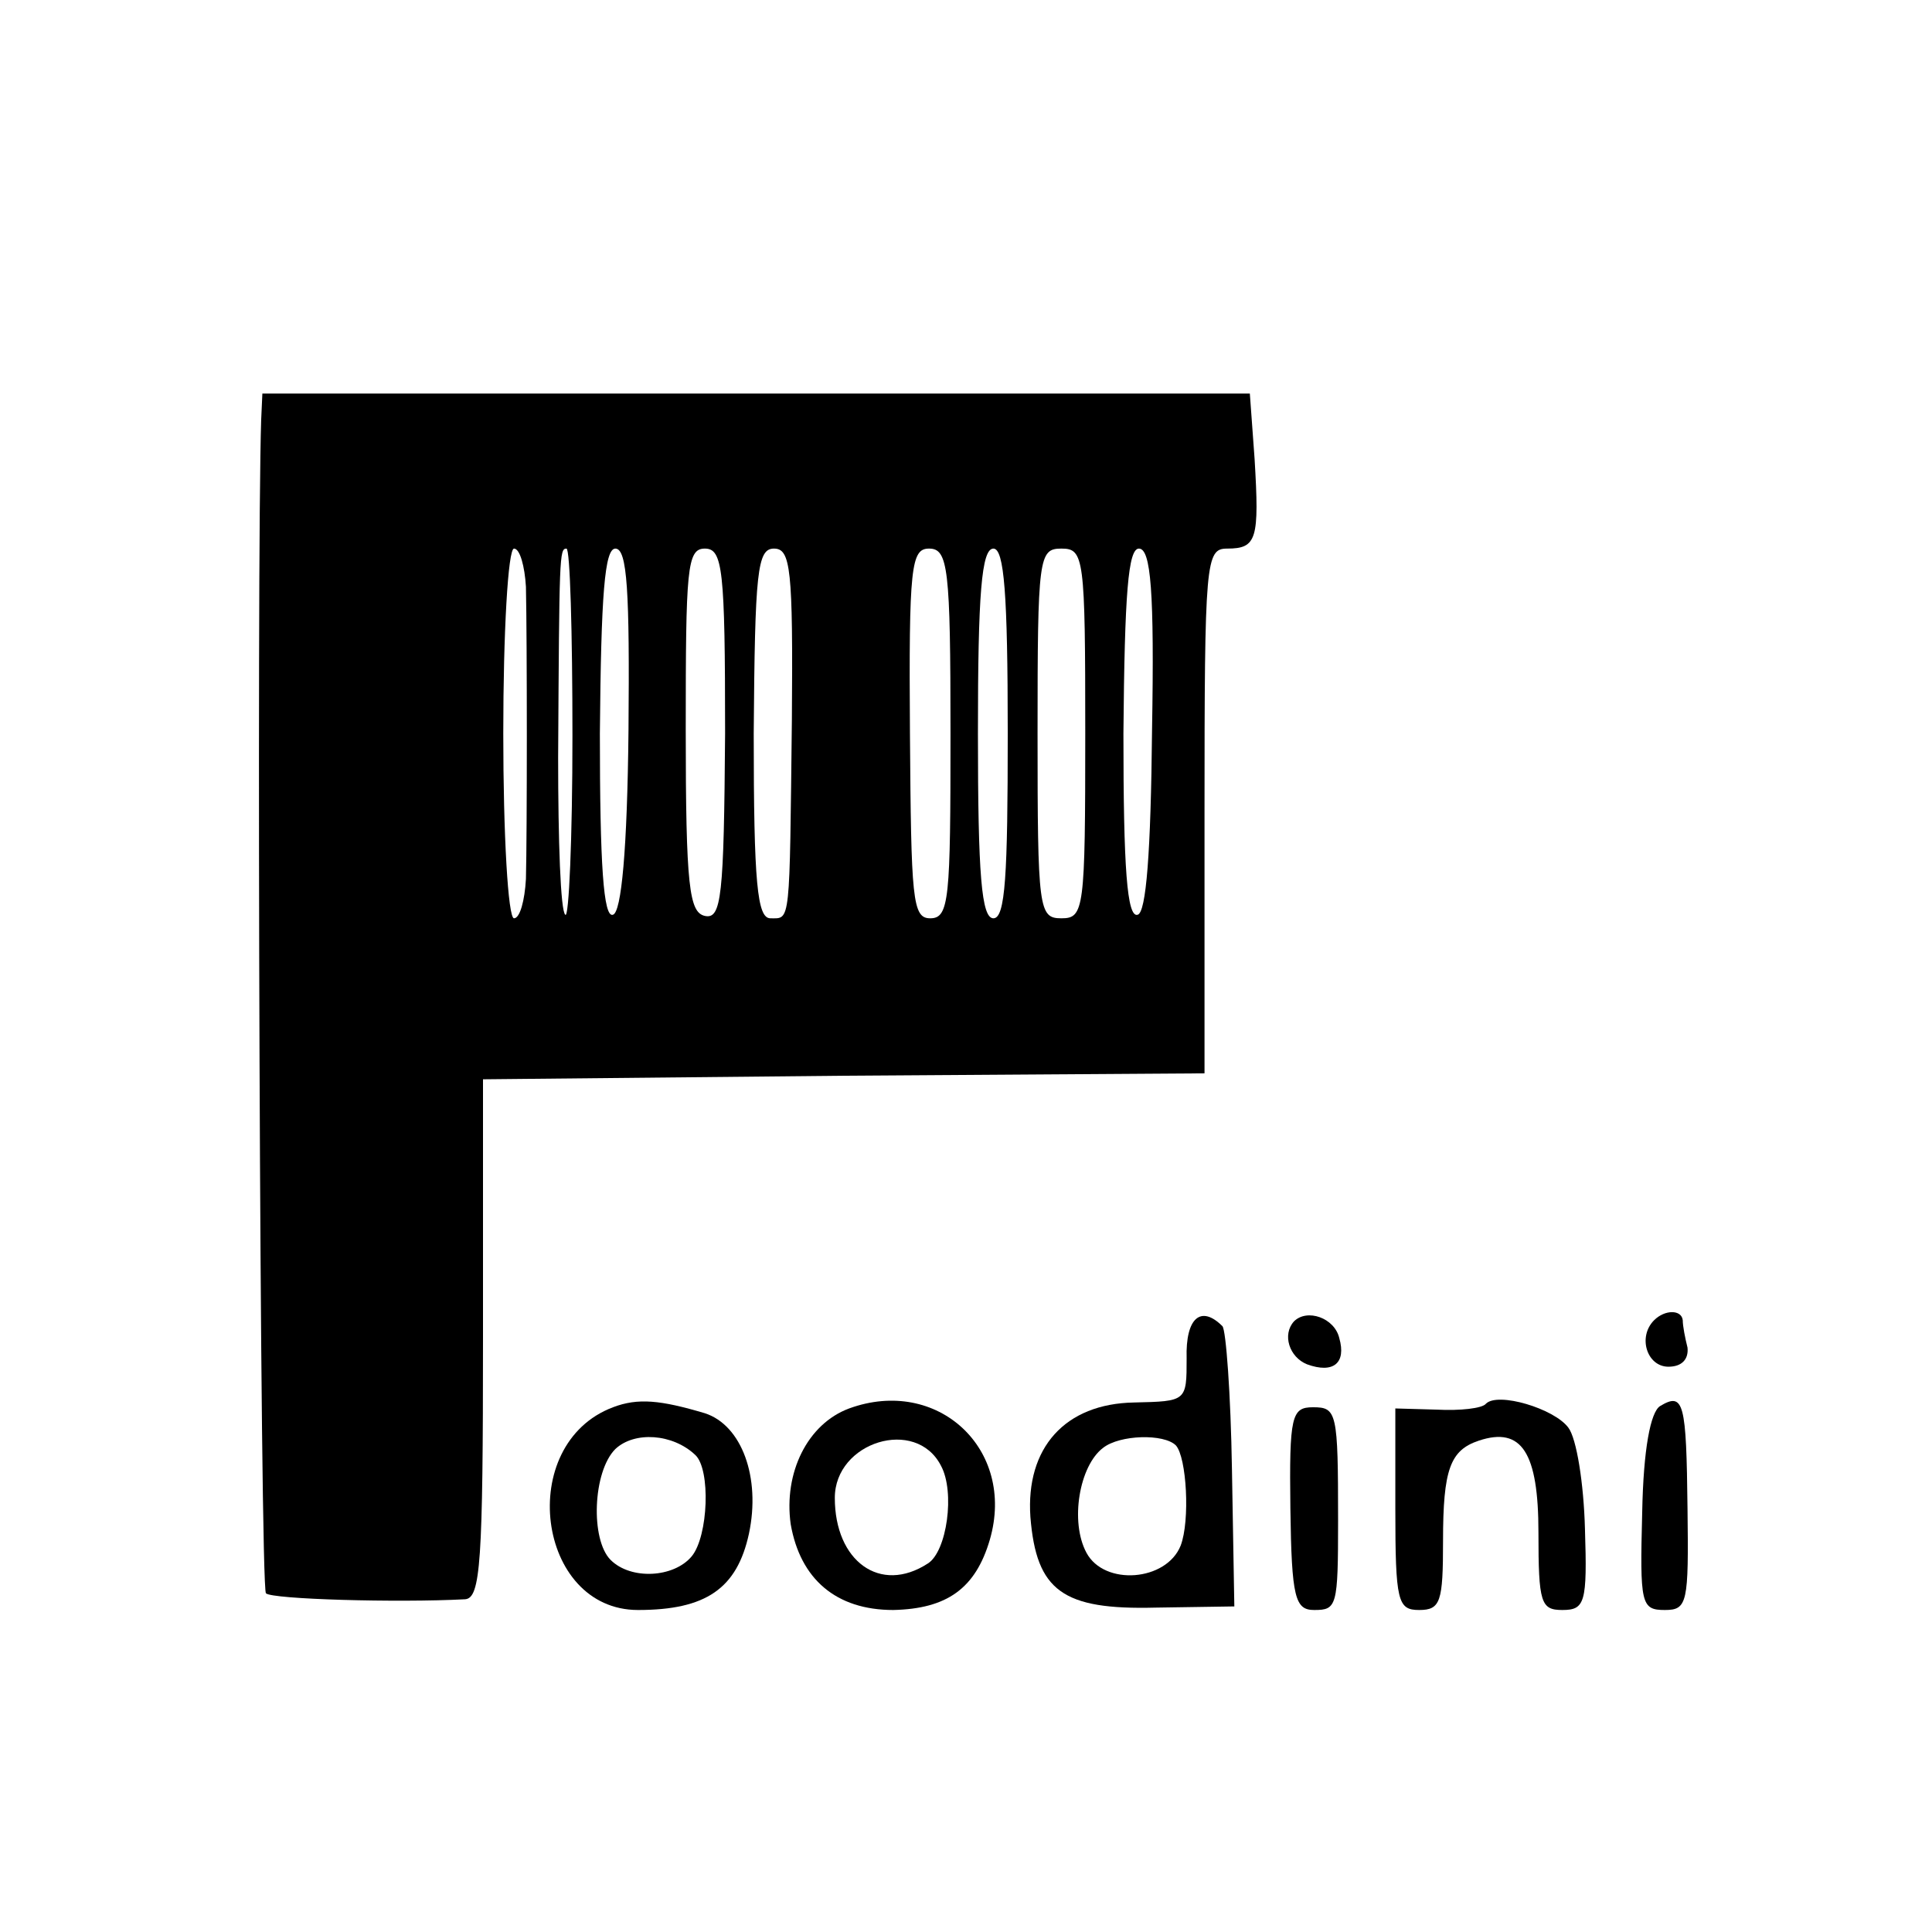
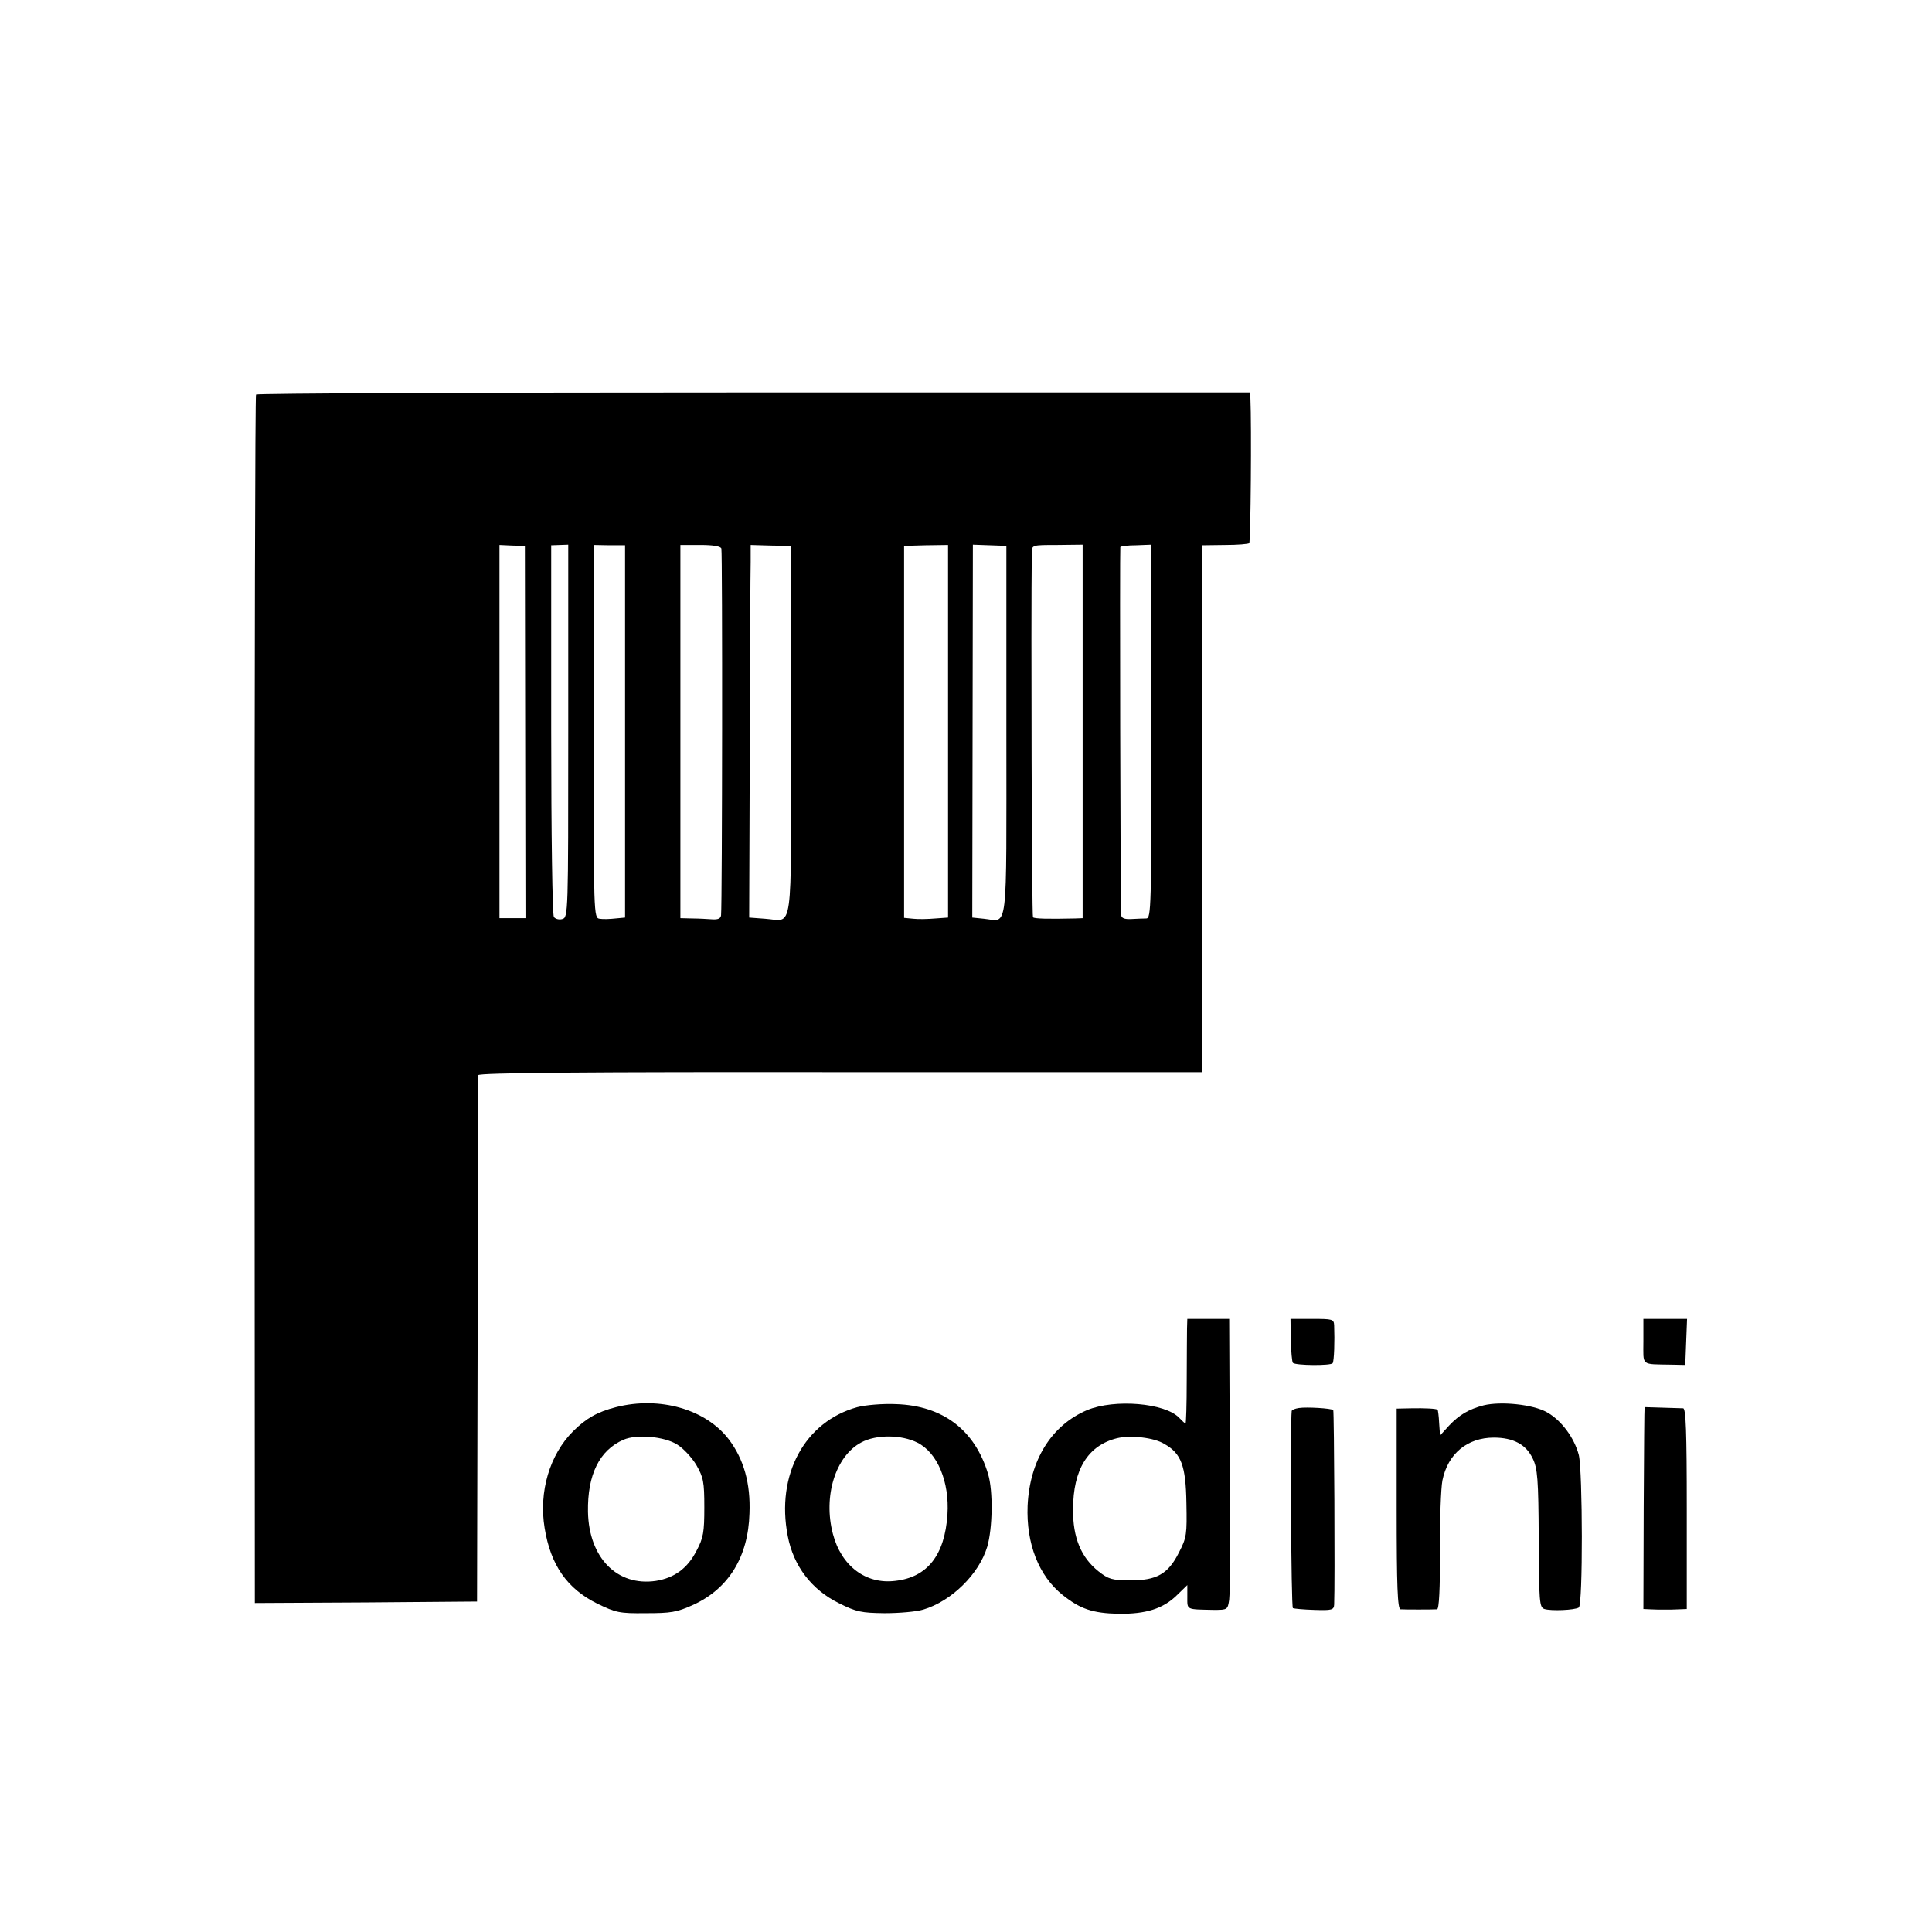
- <svg xmlns="http://www.w3.org/2000/svg" version="1.0" width="162pt" height="162pt" viewBox="0 0 162 162" preserveAspectRatio="xMidYMid meet">
-   <g transform="translate(0,162) scale(0.1,-0.1)" fill="#000000" stroke="none">
-     <path d="M219 1268 c-4 -120 -1 -980 4 -984 5 -5 110 -8 167 -5 13 1 15 31 15 219 l0 217 303 3 302 2 0 220 c0 210 1 220 19 220 25 0 27 8 23 75 l-4 55 -414 0 -414 0 -1 -22z m222 -140 c1 -46 1 -206 0 -245 -1 -18 -5 -33 -10 -33 -5 0 -9 70 -9 155 0 85 4 155 9 155 5 0 9 -15 10 -32z m39 -125 c0 -86 -3 -154 -6 -150 -4 3 -6 62 -6 132 1 169 1 175 7 175 3 0 5 -70 5 -157z m47 5 c-1 -101 -6 -153 -13 -155 -8 -3 -11 42 -11 152 1 117 4 155 13 155 10 0 12 -36 11 -152z m81 -3 c-1 -137 -3 -156 -17 -153 -13 3 -16 24 -16 156 0 135 1 152 16 152 15 0 17 -17 17 -155z m56 12 c-2 -174 -1 -167 -18 -167 -11 0 -14 29 -14 155 1 136 3 155 17 155 14 0 16 -17 15 -143z m133 -12 c0 -139 -1 -155 -17 -155 -15 0 -16 16 -17 155 -1 140 1 155 16 155 16 0 18 -16 18 -155z m48 0 c0 -119 -2 -155 -12 -155 -10 0 -13 36 -13 155 0 117 3 155 13 155 9 0 12 -38 12 -155z m65 0 c0 -148 -1 -155 -20 -155 -19 0 -20 7 -20 155 0 148 1 155 20 155 19 0 20 -7 20 -155z m56 3 c-1 -104 -5 -153 -12 -155 -9 -3 -12 39 -12 152 1 118 4 155 13 155 10 0 13 -36 11 -152z" />
-     <path d="M995 481 c0 -36 0 -36 -44 -37 -58 -1 -91 -38 -87 -96 5 -62 27 -78 105 -76 l66 1 -2 115 c-1 63 -5 117 -8 120 -18 18 -31 7 -30 -27z m-9 -73 c9 -10 12 -63 4 -84 -12 -30 -64 -34 -79 -6 -14 26 -6 73 14 88 14 11 51 12 61 2z" />
-     <path d="M1085 512 c-10 -11 -4 -30 11 -36 22 -8 33 1 27 22 -4 17 -27 25 -38 14z" />
-     <path d="M1387 513 c-14 -14 -6 -39 12 -39 11 0 17 6 16 16 -2 8 -4 18 -4 23 -1 9 -15 9 -24 0z" />
-     <path d="M514 440 c-82 -31 -64 -170 21 -170 57 0 83 18 93 64 10 47 -6 91 -37 101 -37 11 -56 13 -77 5z m69 -40 c13 -12 11 -68 -3 -85 -15 -18 -51 -20 -68 -3 -17 17 -15 74 4 93 16 15 48 13 67 -5z" />
-     <path d="M712 439 c-35 -13 -55 -54 -49 -97 8 -46 38 -72 86 -72 45 1 69 18 81 59 22 76 -44 137 -118 110z m77 -48 c12 -22 5 -72 -11 -82 -40 -26 -78 2 -78 55 0 47 68 68 89 27z" />
-     <path d="M1246 443 c-3 -4 -22 -6 -41 -5 l-35 1 0 -84 c0 -78 2 -85 20 -85 18 0 20 7 20 58 0 60 6 76 30 84 36 12 50 -10 50 -77 0 -59 2 -65 20 -65 19 0 21 6 19 68 -1 38 -7 76 -14 85 -12 16 -59 30 -69 20z" />
-     <path d="M1392 441 c-8 -5 -14 -36 -15 -89 -2 -77 -1 -82 19 -82 19 0 20 6 19 85 -1 89 -3 98 -23 86z" />
-     <path d="M1082 355 c1 -75 4 -85 20 -85 19 0 20 3 20 75 0 91 -1 95 -21 95 -18 0 -20 -7 -19 -85z" />
+ <svg xmlns="http://www.w3.org/2000/svg" version="1.0" width="646pt" height="646pt" viewBox="0 0 646 646" preserveAspectRatio="xMidYMid meet">
+   <g transform="translate(0,646) scale(0.1,-0.1)" fill="#000000" stroke="none">
+     <path d="M856 5141 c-3 -4 -5 -915 -5 -2024 l1 -2017 371 2 372 3 2 875 c1 481 2 880 2 885 1 8 374 11 1211 10 l1210 0 0 881 0 881 76 1 c42 0 78 3 81 6 5 4 8 396 4 483 l-1 21 -1660 0 c-913 0 -1662 -3 -1664 -7z m900 -1128 l1 -623 -44 0 -43 0 0 624 0 624 43 -2 42 -1 1 -622z m144 2 c0 -610 0 -623 -20 -628 -10 -3 -23 0 -28 7 -5 6 -9 274 -9 627 l0 616 29 1 28 1 0 -624z m190 -1 l0 -622 -32 -3 c-18 -2 -42 -3 -53 -1 -20 3 -20 10 -20 627 l0 623 53 -1 52 0 0 -623z m322 612 c4 -10 3 -1186 -1 -1226 -1 -11 -10 -15 -28 -14 -16 1 -46 3 -68 3 l-40 1 0 624 0 624 67 0 c41 0 68 -4 70 -12z m233 -610 c0 -700 9 -634 -87 -628 l-53 4 2 566 c1 312 2 592 3 623 l0 57 68 -2 67 -1 0 -619z m525 -1 l0 -623 -42 -3 c-24 -2 -57 -3 -74 -1 l-31 3 0 622 0 622 73 2 74 1 0 -623z m195 1 c0 -694 7 -636 -75 -628 l-39 4 1 623 1 624 56 -2 56 -2 0 -619z m255 -2 l0 -624 -25 -1 c-90 -2 -137 -1 -141 4 -4 3 -7 991 -4 1218 0 27 0 27 85 27 l85 1 0 -625z m230 0 c0 -587 -1 -624 -17 -625 -10 0 -33 -1 -51 -2 -22 -1 -32 3 -33 13 -3 30 -5 1225 -3 1231 2 3 26 6 53 6 l51 2 0 -625z" />
+     <path d="M3969 2018 c0 -18 -1 -97 -1 -175 0 -79 -2 -143 -4 -143 -2 0 -11 9 -21 19 -47 50 -216 64 -308 26 -120 -51 -192 -168 -199 -320 -5 -126 37 -234 117 -298 59 -47 100 -61 187 -63 92 -1 149 17 195 62 l35 34 0 -40 c0 -44 -5 -41 90 -43 44 0 45 1 50 34 3 19 4 238 2 487 l-2 452 -70 0 -70 0 -1 -32z m-76 -386 c57 -32 72 -73 74 -198 2 -104 1 -115 -25 -165 -36 -72 -75 -94 -164 -93 -60 0 -72 4 -105 30 -58 46 -86 113 -85 207 0 134 50 214 147 238 46 11 124 2 158 -19z" />
+     <path d="M4316 1980 c1 -39 4 -73 7 -77 9 -9 128 -10 133 -1 5 7 7 74 5 126 -1 21 -5 22 -73 22 l-73 0 1 -70z" />
+     <path d="M5495 1975 c0 -84 -10 -76 93 -78 l47 -1 3 77 3 77 -73 0 -73 0 0 -75z" />
+     <path d="M2060 1755 c-63 -16 -101 -38 -144 -81 -78 -78 -115 -202 -95 -323 20 -124 75 -203 176 -253 62 -30 74 -33 162 -32 84 0 104 3 159 28 118 54 184 160 188 306 4 100 -19 181 -69 247 -77 101 -231 145 -377 108z m204 -125 c20 -12 49 -43 64 -68 24 -42 27 -56 27 -142 0 -83 -3 -102 -26 -145 -30 -59 -74 -91 -136 -101 -129 -19 -224 77 -227 231 -2 124 38 206 119 241 44 19 136 11 179 -16z" />
+     <path d="M2867 1755 c-176 -48 -273 -226 -233 -431 19 -100 80 -180 172 -225 58 -29 75 -32 152 -33 48 0 106 5 129 12 94 28 186 118 214 210 18 62 20 186 3 243 -44 147 -151 229 -308 234 -45 2 -102 -3 -129 -10z m201 -119 c67 -34 107 -131 100 -240 -9 -136 -67 -210 -175 -222 -98 -12 -180 50 -208 157 -33 125 8 260 95 306 50 27 135 26 188 -1z" />
+     <path d="M4961 1761 c-50 -13 -82 -32 -116 -68 l-30 -33 -3 42 c-1 23 -4 43 -5 44 -4 4 -43 6 -89 5 l-48 -1 0 -335 c0 -261 3 -335 13 -336 13 -1 106 -1 122 0 7 1 10 70 10 194 -1 105 3 212 8 237 18 89 83 143 172 143 65 0 108 -23 130 -70 16 -33 19 -68 20 -267 1 -213 2 -230 19 -236 22 -7 101 -4 115 5 14 8 13 456 0 510 -15 57 -58 116 -107 143 -46 26 -153 37 -211 23z" />
+     <path d="M4343 1752 c-13 -2 -23 -6 -24 -10 -5 -46 -2 -655 4 -659 4 -2 37 -5 72 -6 59 -2 65 0 66 18 3 66 0 647 -3 650 -6 6 -89 11 -115 7z" />
+     <path d="M5499 1755 c-1 0 -2 -152 -3 -337 l-1 -338 22 -1 c13 -1 34 -1 48 -1 14 0 36 0 50 1 l25 1 0 335 c0 261 -3 335 -12 336 -10 0 -119 4 -129 4z" />
  </g>
</svg>
